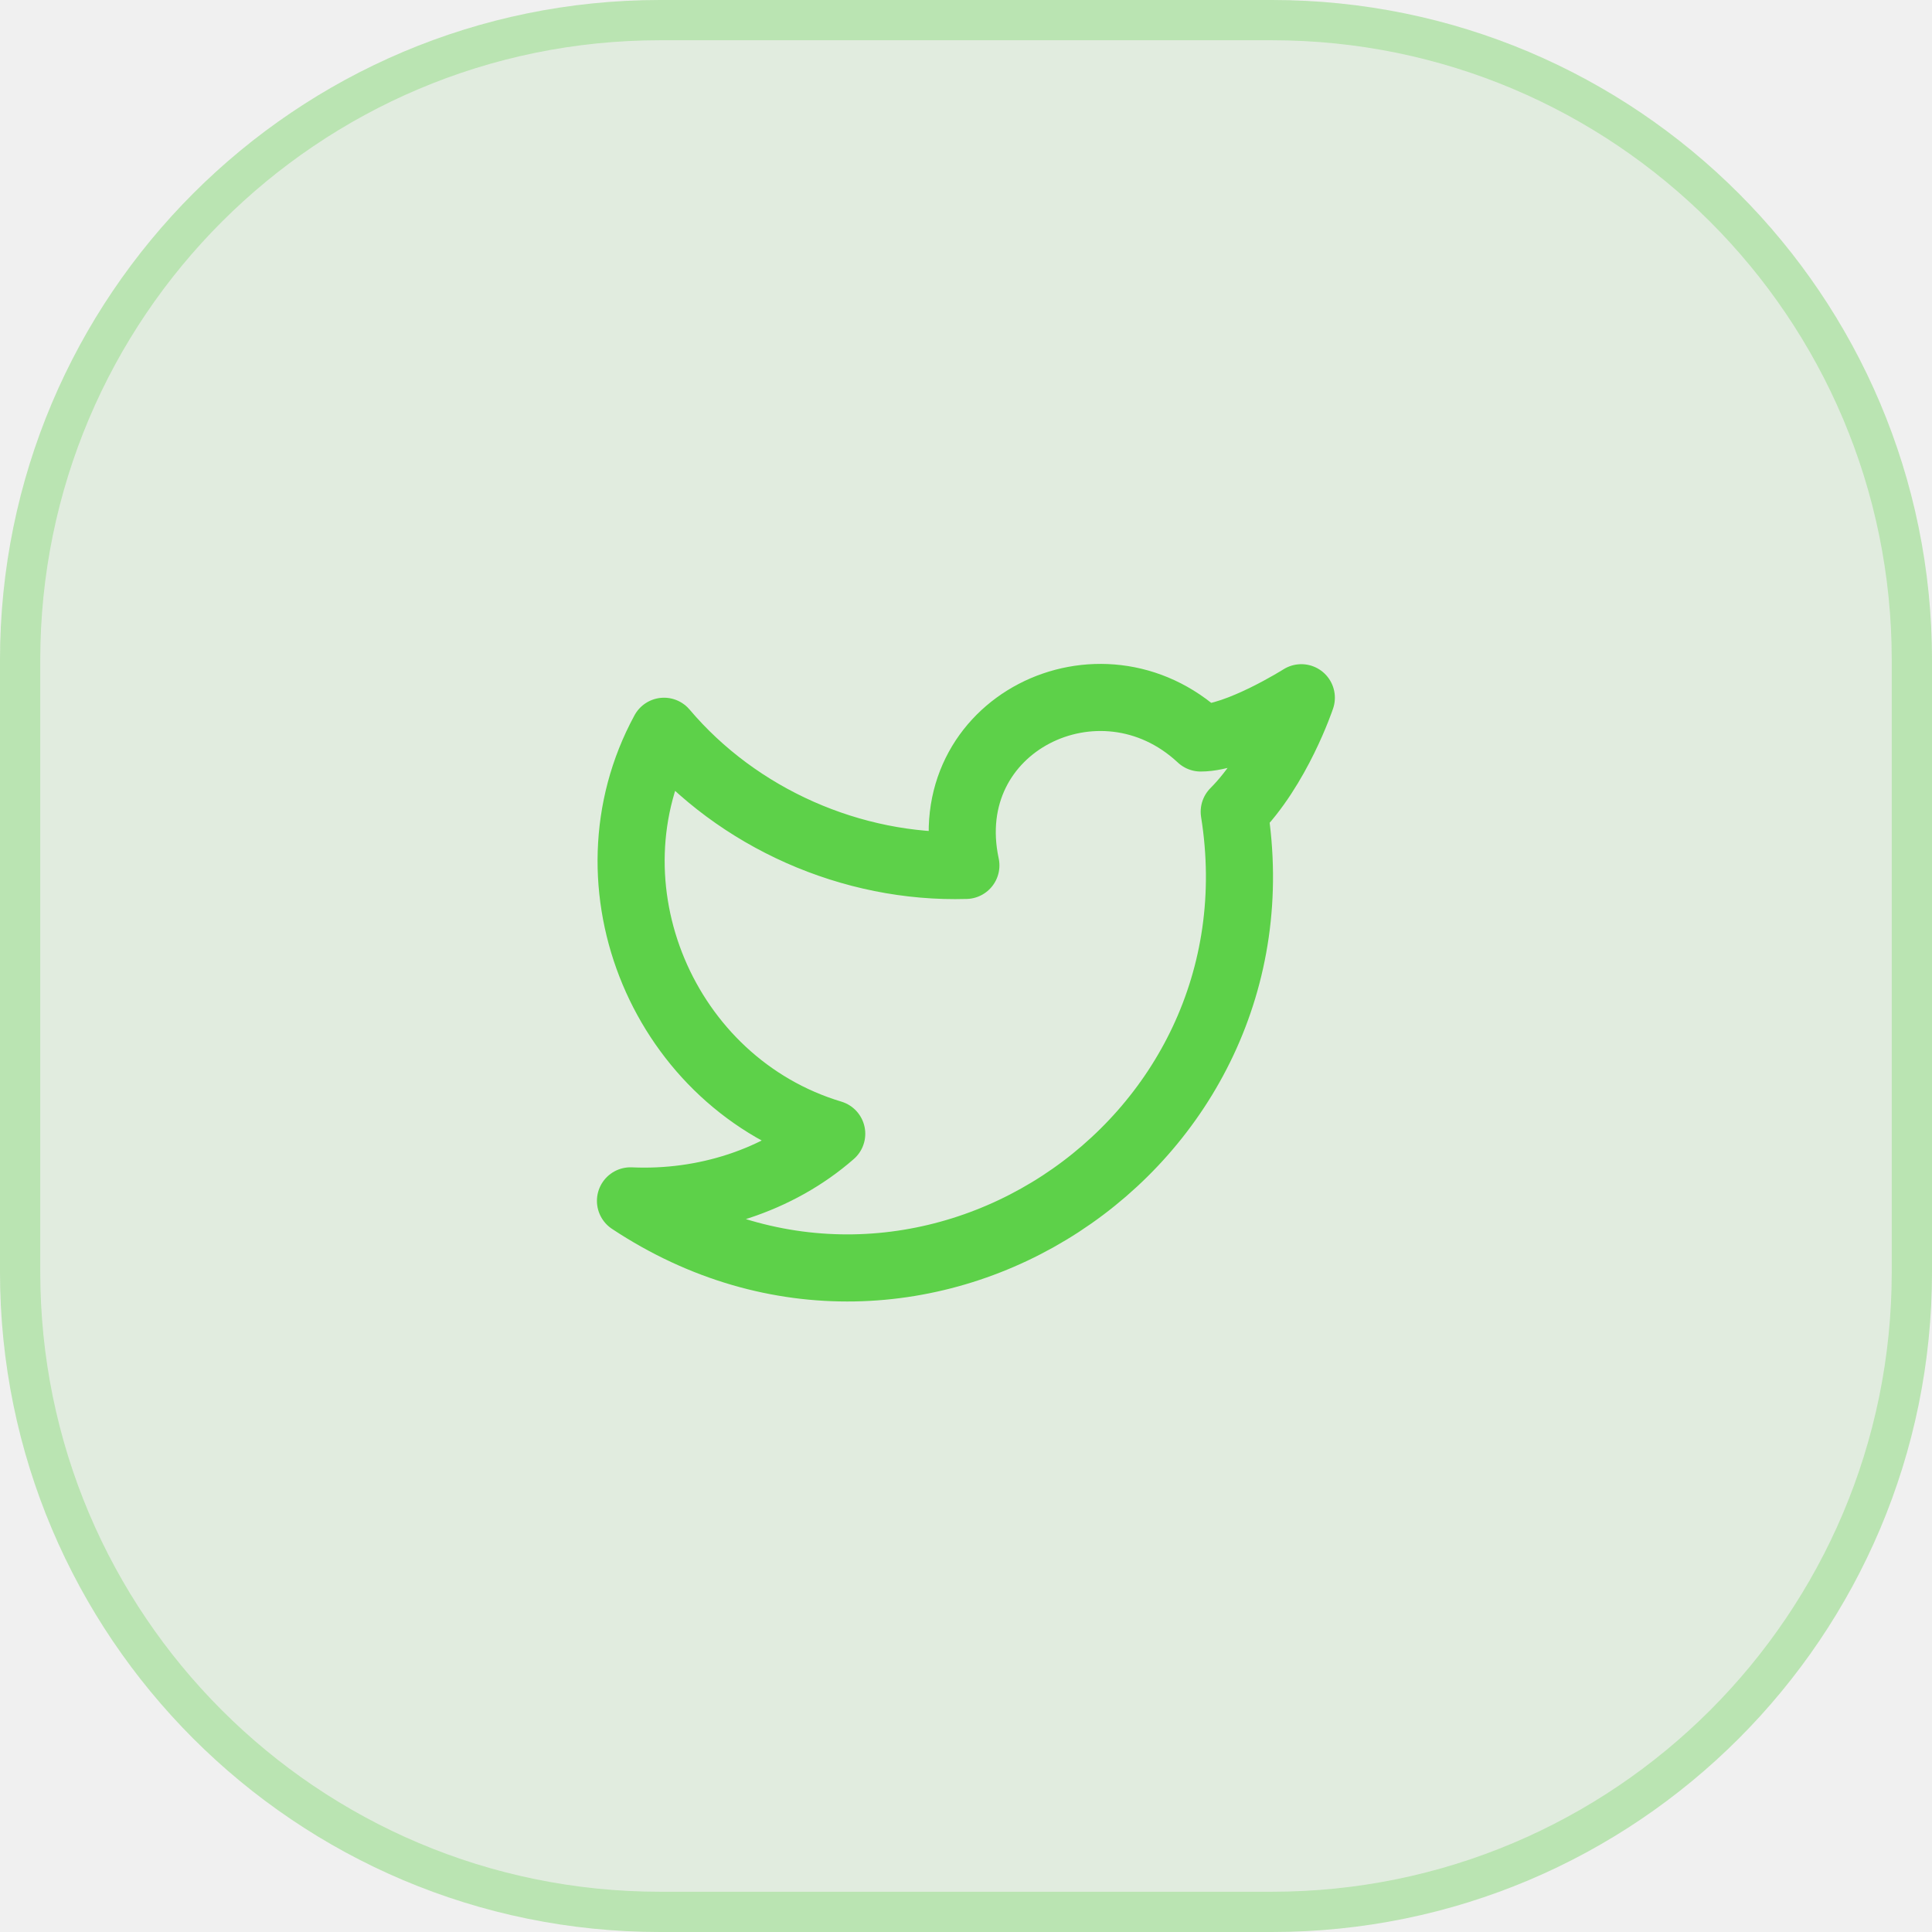
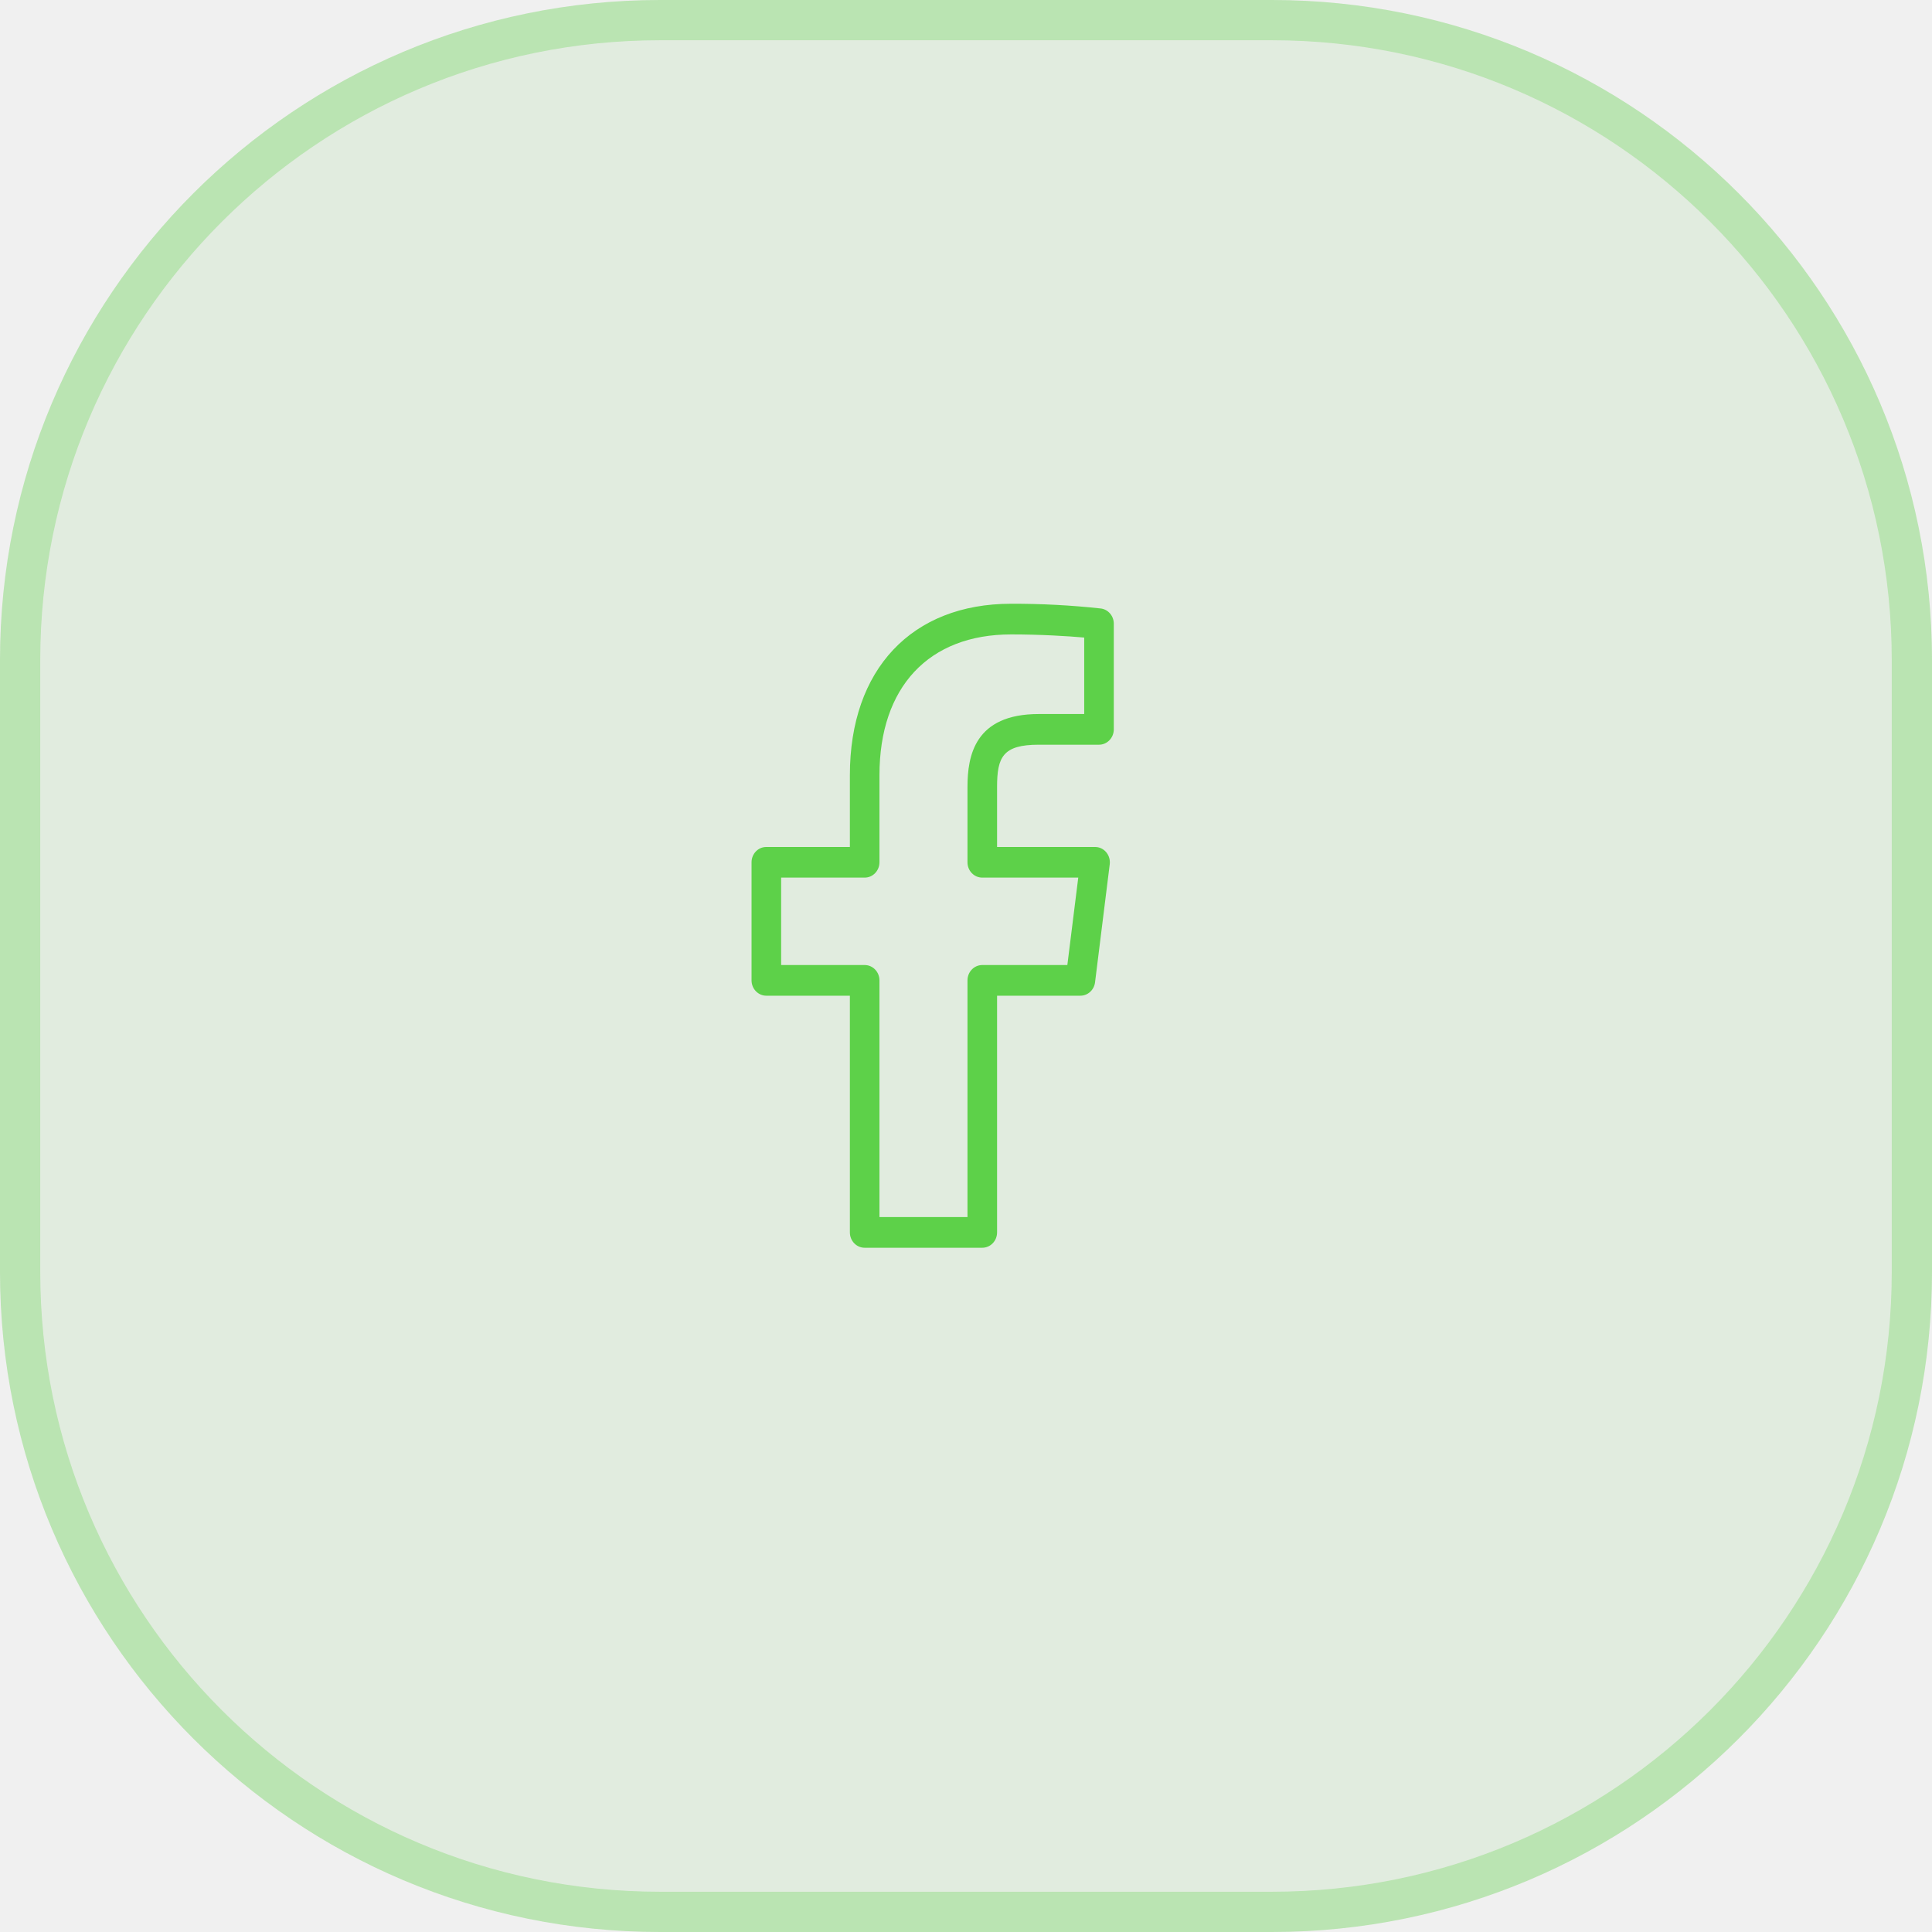
<svg xmlns="http://www.w3.org/2000/svg" width="48" height="48" viewBox="0 0 48 48" fill="none">
-   <mask id="path-1-inside-1_1854_4636" fill="white">
+   <path d="M0 16.4C0 7.343 7.343 0 16.4 0H31.6C40.657 0 48 7.343 48 16.4V31.6C48 40.657 40.657 48 31.6 48H16.4C7.343 48 0 40.657 0 31.6V16.4Z" fill="#5DD149" fill-opacity="0.1" />
+   <mask id="path-2-inside-1_294_1732" fill="white">
    <path d="M0 16.4C0 7.343 7.343 0 16.4 0H31.6C40.657 0 48 7.343 48 16.4V31.6C48 40.657 40.657 48 31.6 48H16.4C7.343 48 0 40.657 0 31.6V16.4Z" />
  </mask>
-   <path d="M0 16.4C0 7.343 7.343 0 16.4 0H31.6C40.657 0 48 7.343 48 16.4V31.6C48 40.657 40.657 48 31.6 48H16.4C7.343 48 0 40.657 0 31.6V16.4Z" fill="#5DD149" fill-opacity="0.1" />
-   <path d="M16.4 0V1H31.6V0V-1H16.4V0ZM48 16.4H47V31.6H48H49V16.4H48ZM31.6 48V47H16.4V48V49H31.6V48ZM0 31.6H1V16.4H0H-1V31.6H0ZM16.4 48V47C7.895 47 1 40.105 1 31.6H0H-1C-1 41.21 6.79 49 16.4 49V48ZM48 31.6H47C47 40.105 40.105 47 31.6 47V48V49C41.21 49 49 41.21 49 31.6H48ZM31.6 0V1C40.105 1 47 7.895 47 16.4H48H49C49 6.79 41.21 -1 31.6 -1V0ZM16.4 0V-1C6.79 -1 -1 6.79 -1 16.4H0H1C1 7.895 7.895 1 16.4 1V0Z" fill="#5DD149" fill-opacity="0.3" mask="url(#path-1-inside-1_1854_4636)" />
-   <path d="M32.331 17.335C32.331 17.335 31.747 19.085 30.664 20.168C31.997 28.501 22.831 34.585 15.664 29.835C17.497 29.918 19.331 29.335 20.664 28.168C16.497 26.918 14.414 22.001 16.497 18.168C18.331 20.335 21.164 21.585 23.997 21.501C23.247 18.001 27.331 16.001 29.831 18.335C30.747 18.335 32.331 17.335 32.331 17.335Z" stroke="#5DD149" stroke-width="1.667" stroke-linecap="round" stroke-linejoin="round" />
+   <path d="M16.4 0V1H31.6V0V-1H16.4V0ZM48 16.4H47V31.6H48H49V16.4H48ZM31.6 48V47H16.4V48V49H31.6V48ZM0 31.6H1V16.4H0H-1V31.6H0ZM16.4 48V47C7.895 47 1 40.105 1 31.6H0H-1C-1 41.21 6.79 49 16.4 49V48ZM48 31.6H47C47 40.105 40.105 47 31.6 47V48V49C41.21 49 49 41.21 49 31.6H48ZM31.6 0V1C40.105 1 47 7.895 47 16.4H48H49C49 6.79 41.21 -1 31.6 -1V0ZM16.4 0V-1C6.79 -1 -1 6.79 -1 16.4H0H1C1 7.895 7.895 1 16.4 1V0Z" fill="#5DD149" fill-opacity="0.3" mask="url(#path-2-inside-1_294_1732)" />
+   <path d="M27.353 15.118C26.611 15.037 25.866 14.998 25.121 15C22.65 15 21.115 16.632 21.115 19.259V21.043H19.039C18.836 21.042 18.672 21.213 18.672 21.423V24.357C18.672 24.567 18.836 24.738 19.039 24.738H21.115V30.619C21.115 30.829 21.279 31 21.482 31H24.404C24.607 31 24.772 30.83 24.772 30.619V24.738H26.841C27.026 24.738 27.182 24.596 27.206 24.406L27.571 21.473C27.597 21.264 27.455 21.073 27.254 21.046C27.238 21.044 27.222 21.043 27.206 21.043H24.772V19.55C24.772 18.811 24.915 18.502 25.806 18.502L27.305 18.502C27.507 18.502 27.672 18.331 27.672 18.121V15.496C27.672 15.305 27.535 15.143 27.353 15.118ZM26.937 17.74L25.806 17.74C24.221 17.74 24.037 18.773 24.037 19.55V21.424C24.037 21.634 24.201 21.804 24.404 21.804H26.789L26.518 23.976H24.404C24.202 23.976 24.037 24.146 24.037 24.357V30.238H21.85V24.357C21.85 24.147 21.685 23.976 21.483 23.976H19.407V21.804H21.482C21.685 21.805 21.849 21.634 21.85 21.424V19.259C21.85 17.069 23.073 15.762 25.121 15.762C25.862 15.762 26.532 15.804 26.937 15.84V17.74Z" fill="#5DD149" />
</svg>
